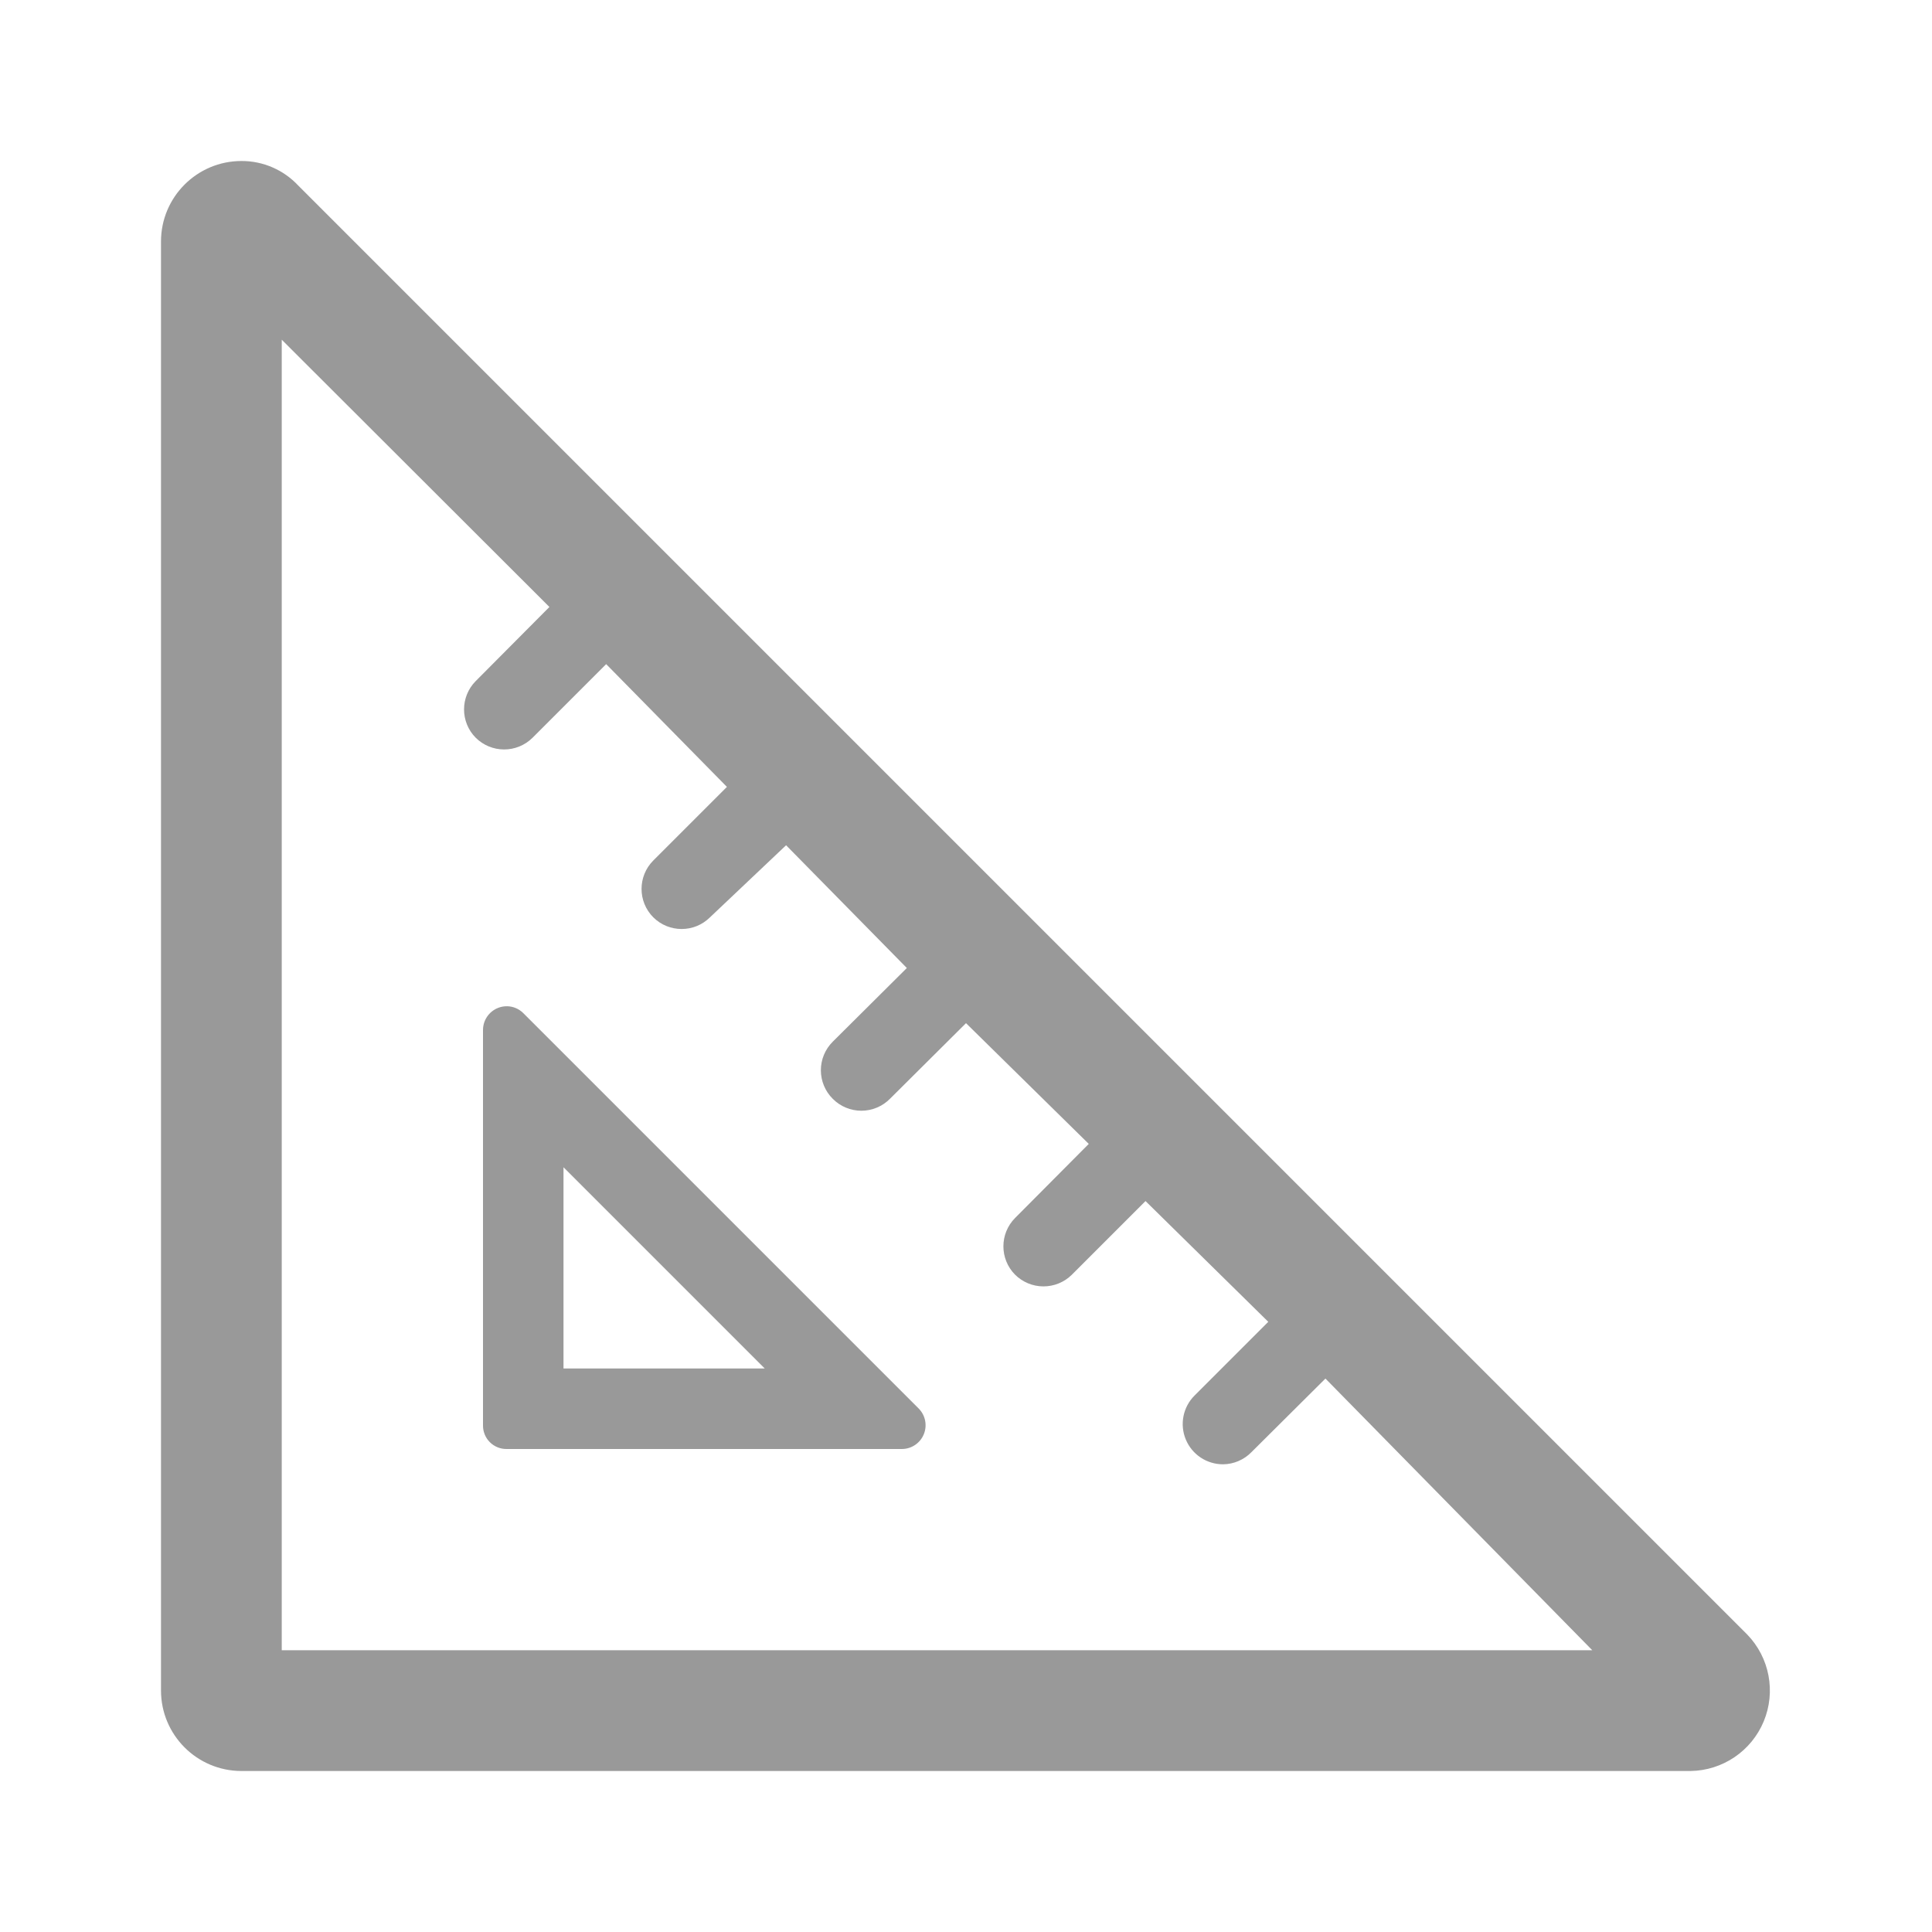
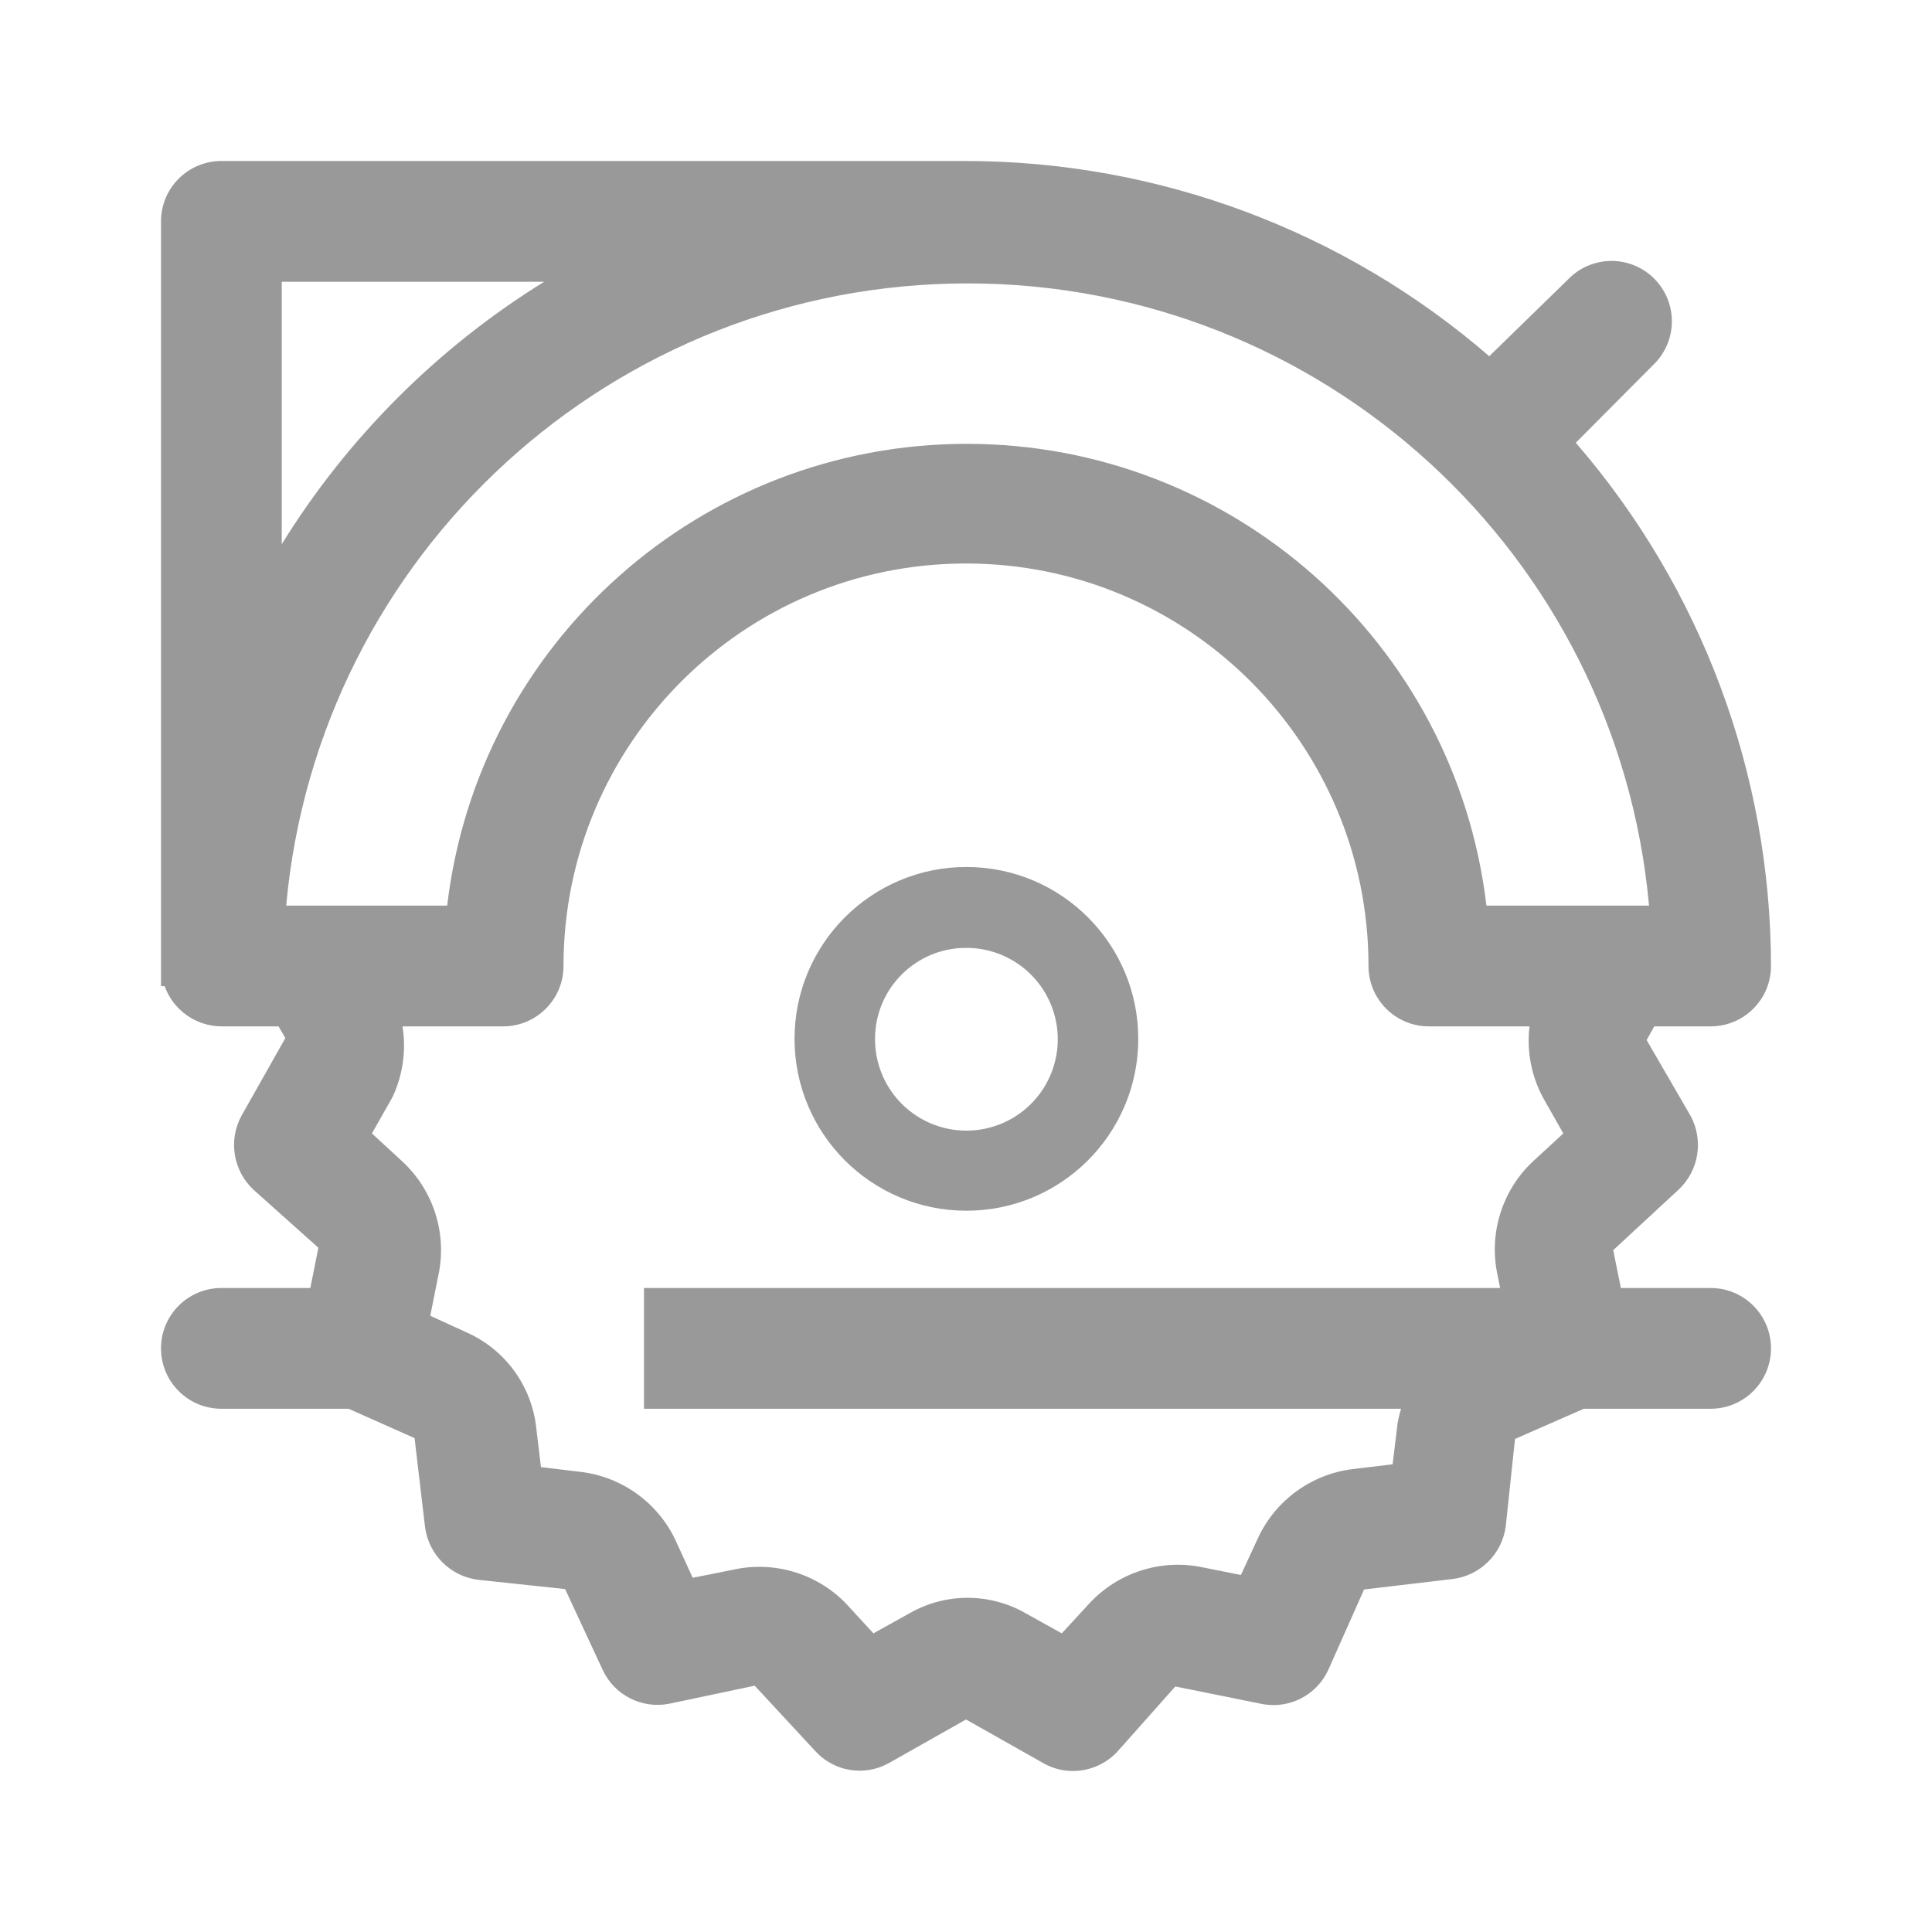
<svg xmlns="http://www.w3.org/2000/svg" viewBox="0 0 48 48">
  <defs>
    <style>.cls-1{fill:none;}.cls-2{fill:#999;}</style>
  </defs>
  <g id="Square">
    <rect class="cls-1" width="48" height="48" />
  </g>
  <g id="Icon">
-     <path class="cls-2" d="M43.41,40.61l-36-36A1.92,1.92,0,0,0,6,4,2,2,0,0,0,4,6V42a2,2,0,0,0,2,2H42A2,2,0,0,0,43.41,40.61ZM7,41V8.44l6.65,6.64-1.83,1.84a1,1,0,0,0,0,1.41,1,1,0,0,0,.7.29,1,1,0,0,0,.71-.29l1.83-1.83,3,3.05-1.83,1.83a1,1,0,0,0,0,1.41,1,1,0,0,0,1.41,0L19.53,21l3,3.05-1.84,1.83a1,1,0,0,0,0,1.42,1,1,0,0,0,1.42,0L24,25.42l3.05,3-1.83,1.84a1,1,0,0,0,0,1.41,1,1,0,0,0,.7.29,1,1,0,0,0,.71-.29l1.83-1.83,3.05,3-1.83,1.83a1,1,0,0,0,.71,1.71,1,1,0,0,0,.7-.3l1.84-1.83L39.56,41Z" />
-     <path class="cls-2" d="M13,25.17A.58.58,0,0,0,12.6,25a.59.59,0,0,0-.6.59v9.82a.58.58,0,0,0,.59.59h9.82a.59.59,0,0,0,.42-1ZM14,34V29l5,5Z" />
+     <path class="cls-2" d="M24,30.08a4.27,4.27,0,1,0-4.26-4.27A4.27,4.27,0,0,0,24,30.08Zm0-6.53a2.27,2.27,0,1,1-2.26,2.26A2.26,2.26,0,0,1,24,23.55Z" />
+     <path class="cls-2" d="M42.5,32H40.27l-.19-.94,1.62-1.5a1.52,1.52,0,0,0,.3-1.84l-1.09-1.88.19-.34h1.4A1.5,1.5,0,0,0,44,24a19.9,19.9,0,0,0-4.85-13l1.91-1.92a1.5,1.5,0,1,0-2.12-2.12L37,8.85A19.9,19.9,0,0,0,24,4c-.17,0-.33,0-.5,0V4H5.5A1.5,1.5,0,0,0,4,5.5v19h.09a1.51,1.51,0,0,0,1.41,1H6.92l.17.29L6,27.72a1.52,1.52,0,0,0,.3,1.84L7.91,31l-.2,1H5.5a1.5,1.5,0,0,0,0,3H8.66l1.64.73.26,2.21a1.52,1.52,0,0,0,1.32,1.31l2.16.23.93,2a1.5,1.5,0,0,0,1.65.85l2.13-.45,1.51,1.63a1.49,1.49,0,0,0,1.83.29L24,42.72l1.93,1.09a1.47,1.47,0,0,0,.73.19,1.51,1.51,0,0,0,1.1-.48L29.2,41.9l2.18.44A1.5,1.5,0,0,0,33,41.49l.89-2,2.2-.26a1.52,1.52,0,0,0,1.32-1.31l.23-2.17L39.35,35H42.5a1.5,1.5,0,0,0,0-3Zm-1.57-9.5h-4a13,13,0,0,0-25.82,0h-4a17,17,0,0,1,33.86,0ZM7,7h6.52A20.11,20.11,0,0,0,7,13.52ZM34.72,35.38l-.12,1-1,.12a3,3,0,0,0-2.34,1.7l-.43.93-1-.2a3,3,0,0,0-2.75.89l-.7.76-.9-.5a2.9,2.9,0,0,0-2.88,0l-.9.5-.7-.76A3,3,0,0,0,18.21,39l-1,.2-.43-.94a3,3,0,0,0-2.34-1.69l-1-.12-.12-1a2.94,2.94,0,0,0-1.69-2.33l-.94-.43.2-1A3,3,0,0,0,10,28.86l-.76-.7.51-.9A3,3,0,0,0,10,25.5H12.5A1.5,1.5,0,0,0,14,24a10,10,0,0,1,20,0,1.5,1.5,0,0,0,1.5,1.5H38a3,3,0,0,0,.33,1.76l.51.9-.76.7a3,3,0,0,0-.89,2.74l.08.4H16v3H34.81A2.62,2.62,0,0,0,34.72,35.38Z" />
  </g>
</svg>
